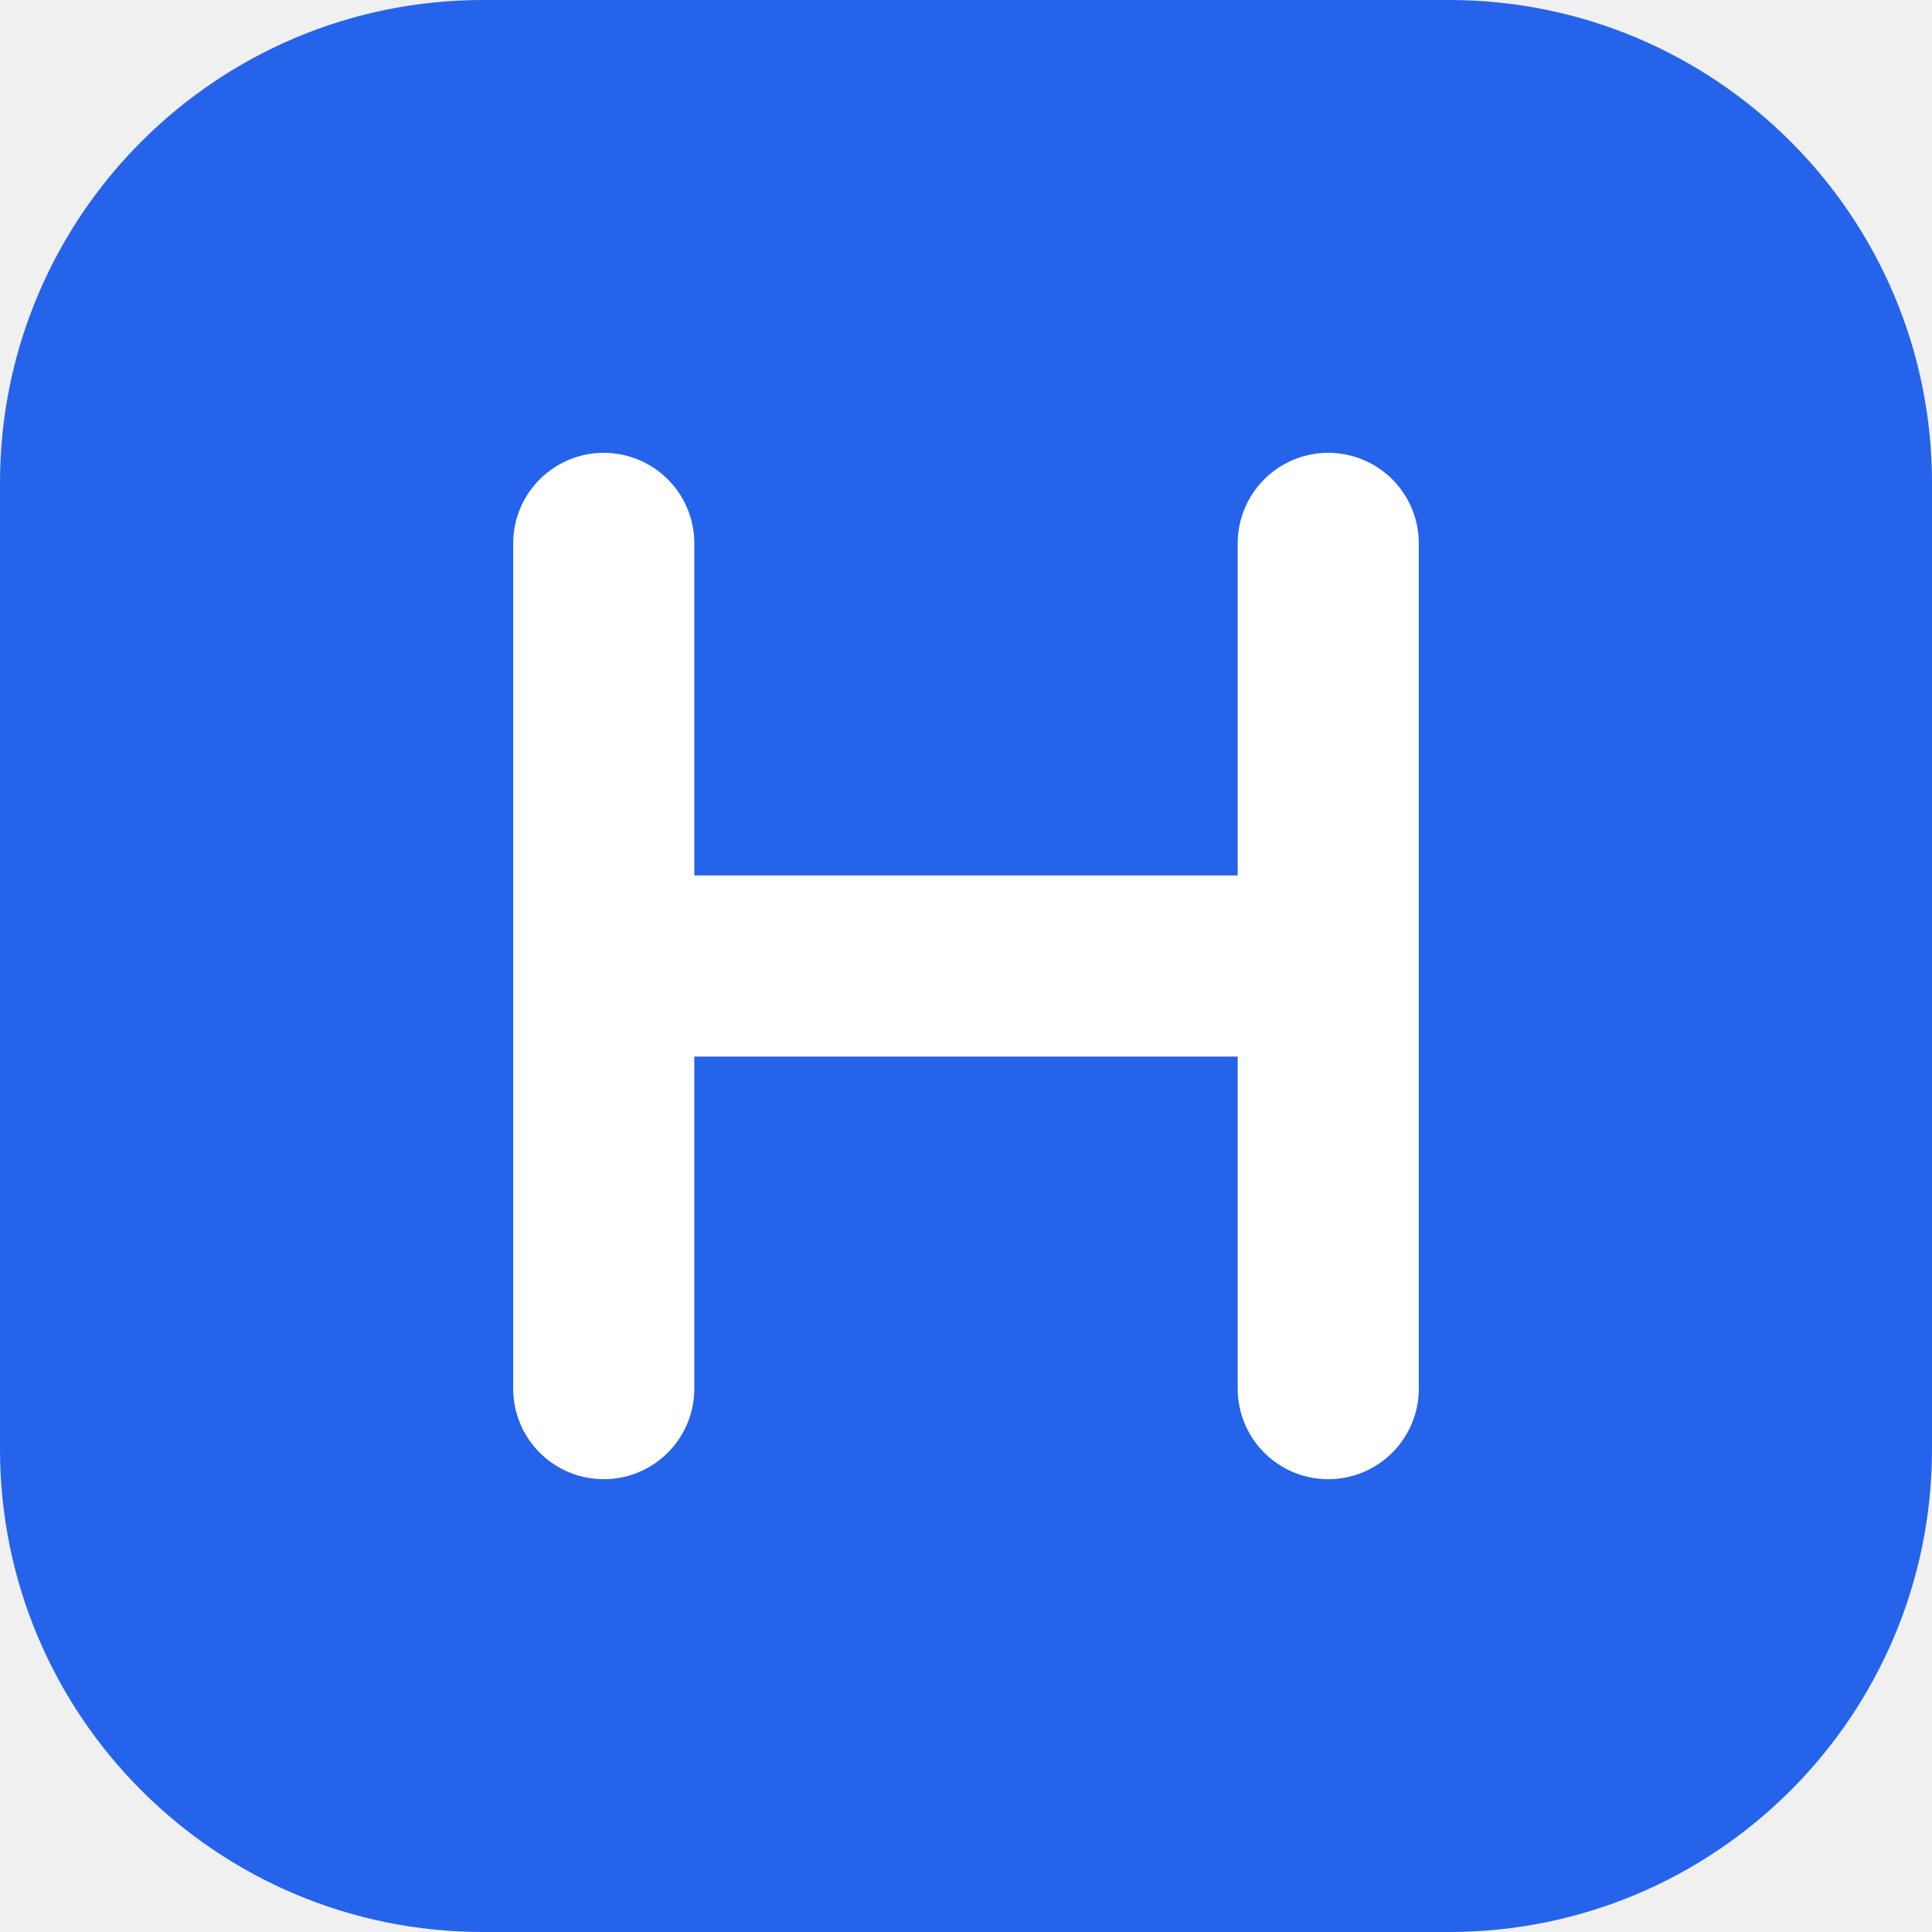
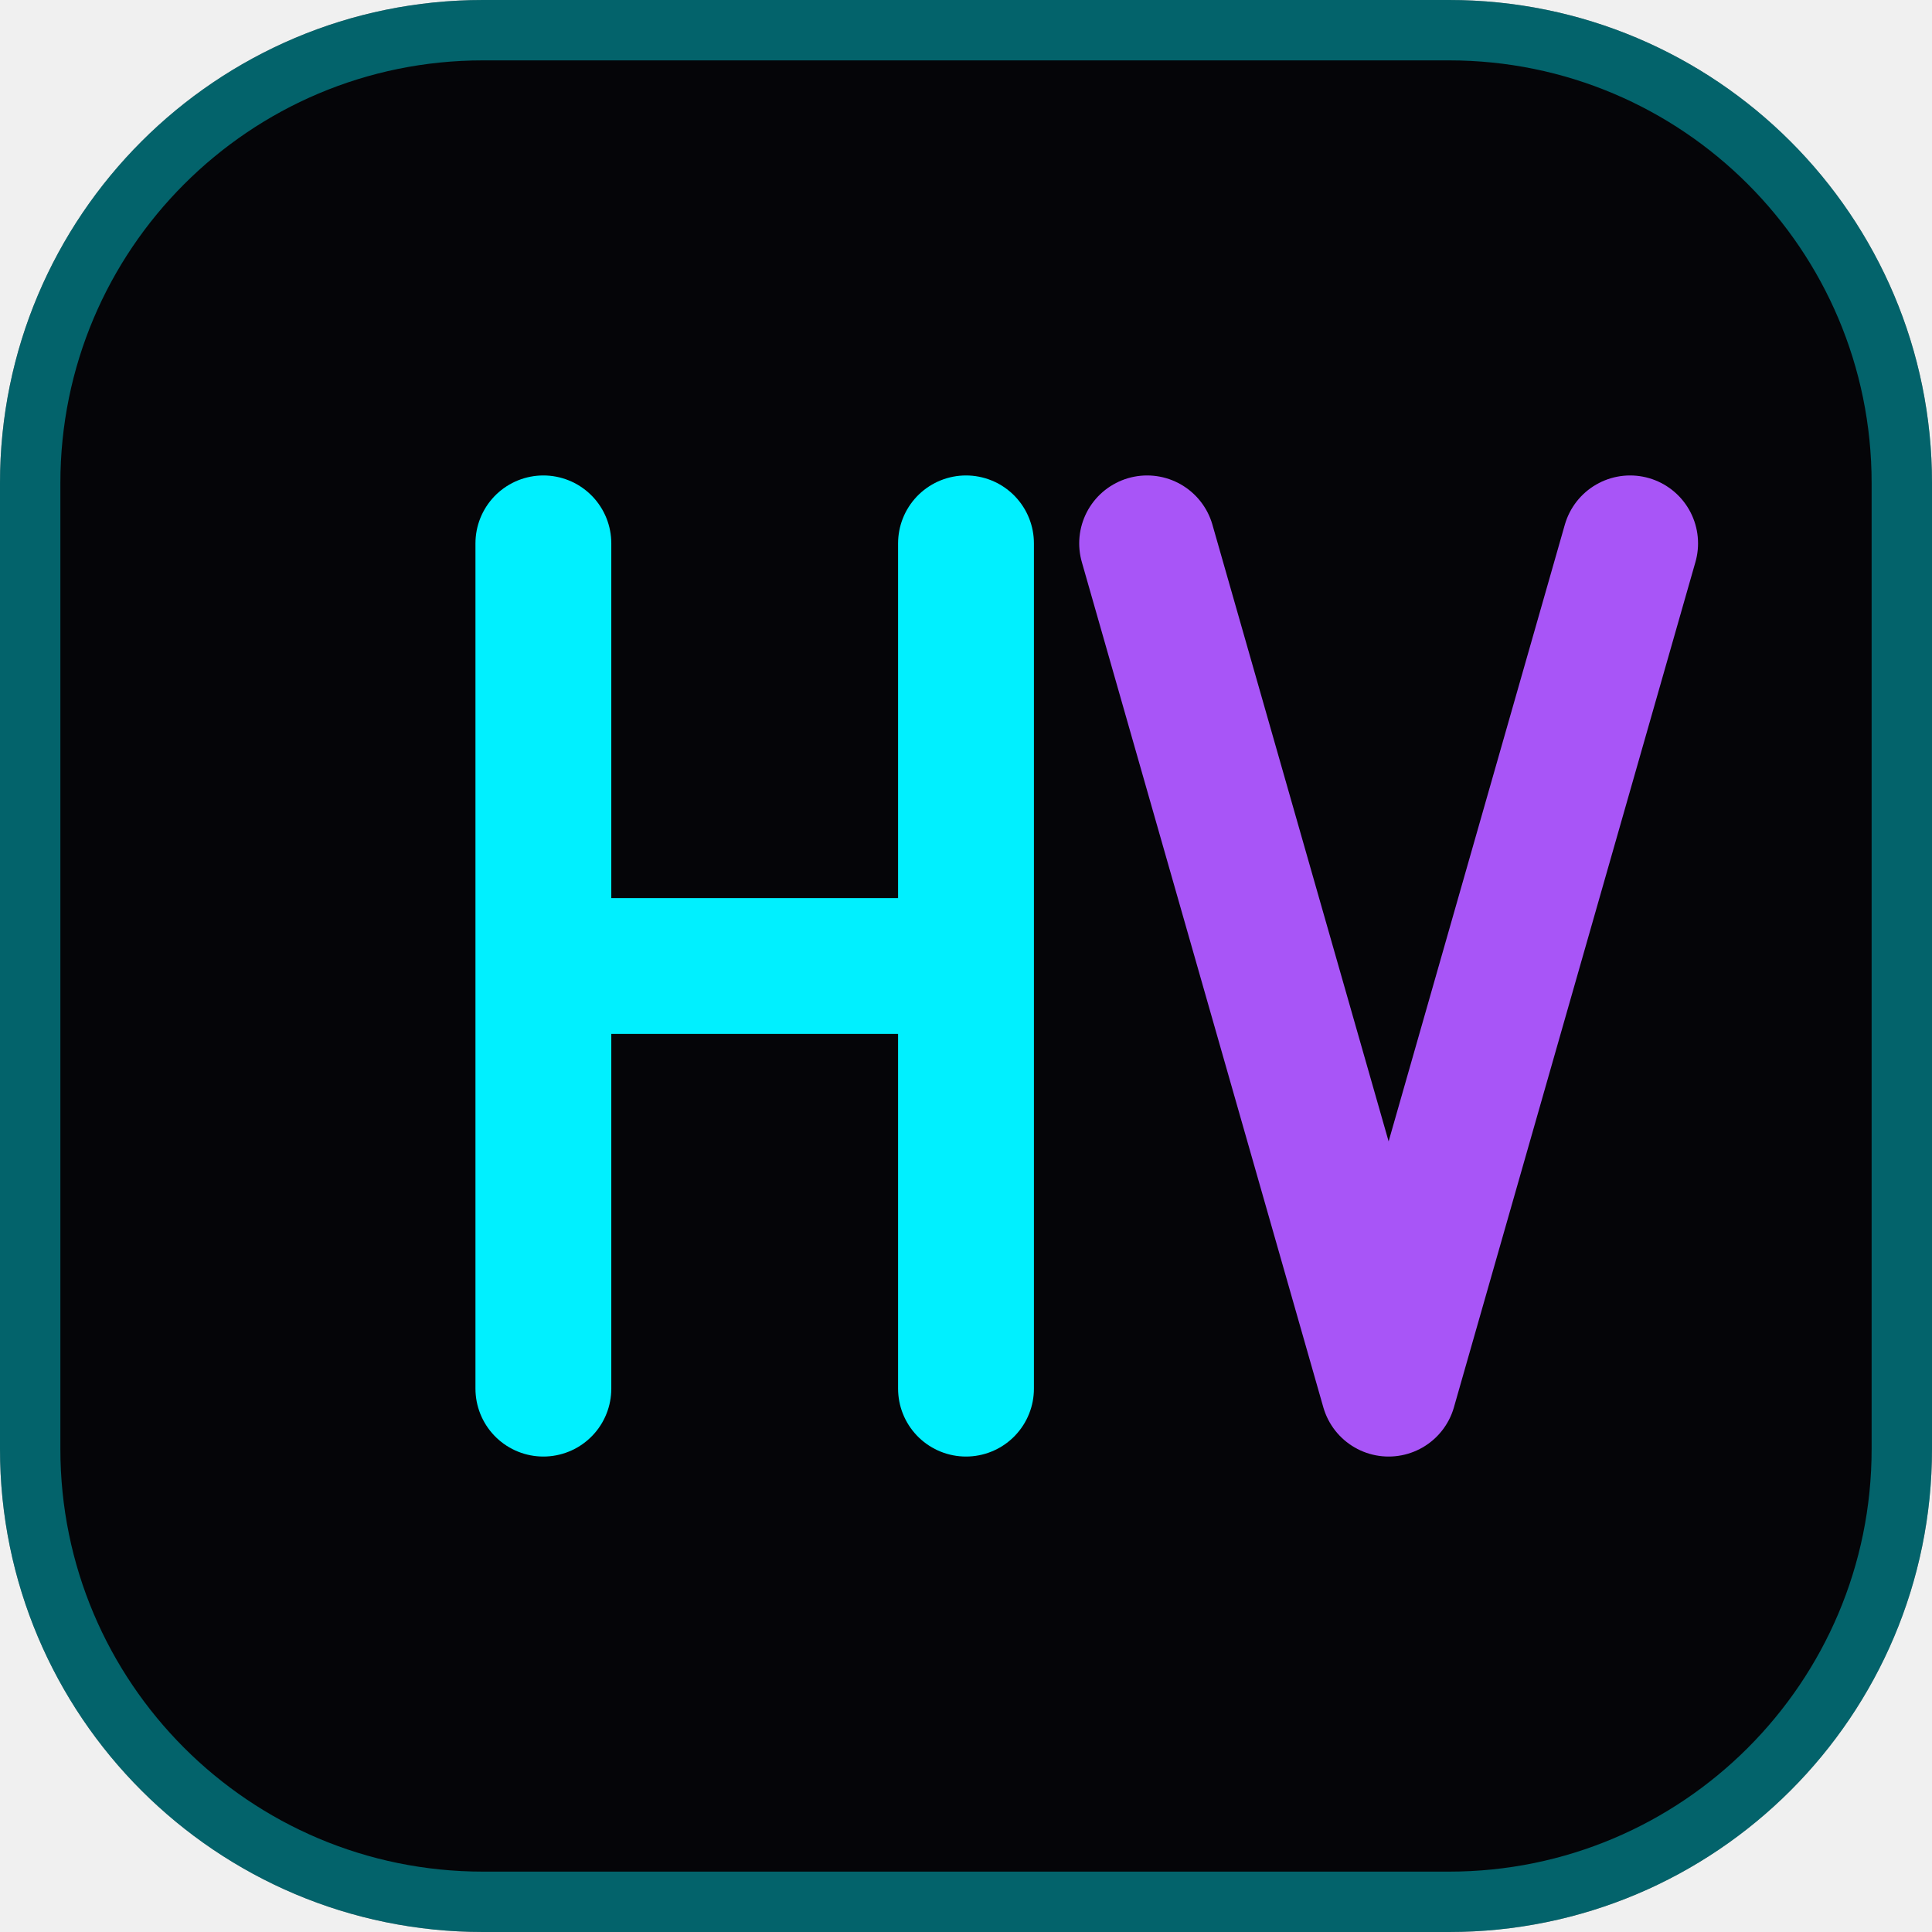
<svg xmlns="http://www.w3.org/2000/svg" viewBox="0 0 64 64" fill="none">
-   <rect width="64" height="64" rx="16" fill="#2563eb" />
-   <path d="M20 18V46M44 18V46M20 32H44" stroke="#ffffff" stroke-width="6" stroke-linecap="round" stroke-linejoin="round" />
+   <rect width="64" height="64" rx="16" fill="#050508" />
+   <rect x="1" y="1" width="62" height="62" rx="15" stroke="rgba(0, 240, 255, 0.4)" stroke-width="2" />
+   <path d="M18 18V46M32 18V46M18 32H32" stroke="#00f0ff" stroke-width="4.5" stroke-linecap="round" stroke-linejoin="round" />
+   <path d="M38 18L46 46L54 18" stroke="#a855f7" stroke-width="4.5" stroke-linecap="round" stroke-linejoin="round" />
</svg>
